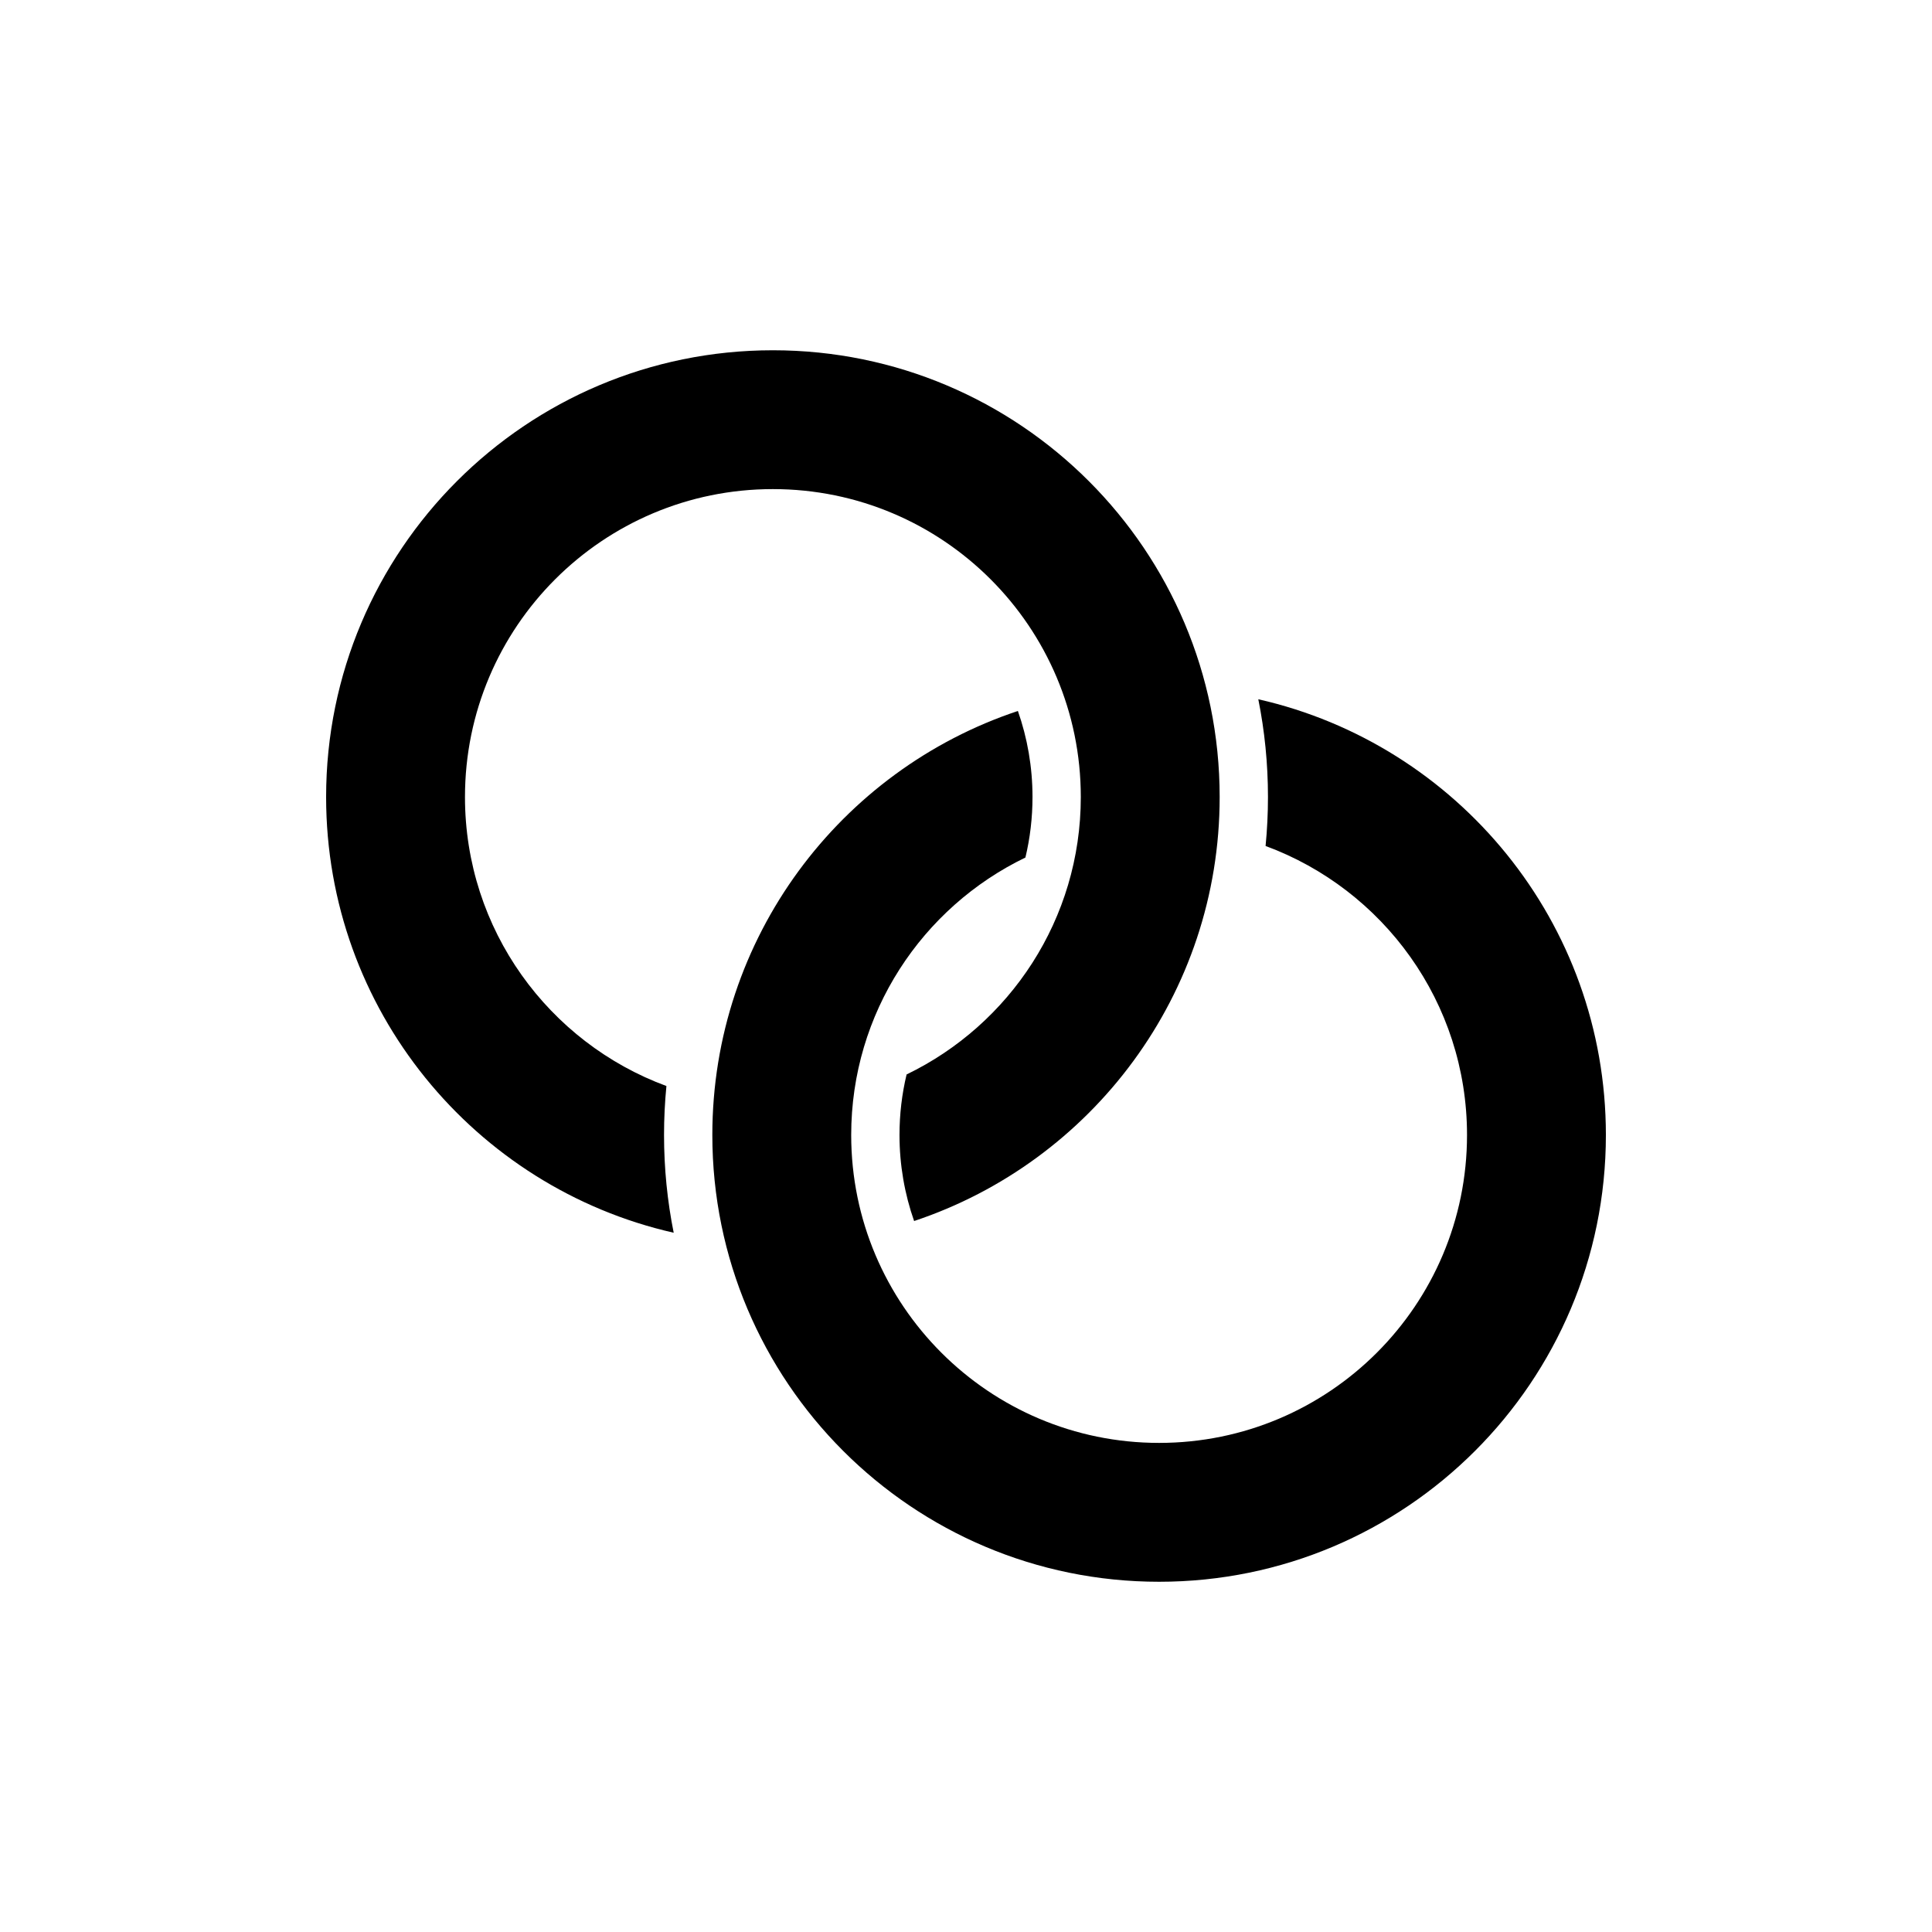
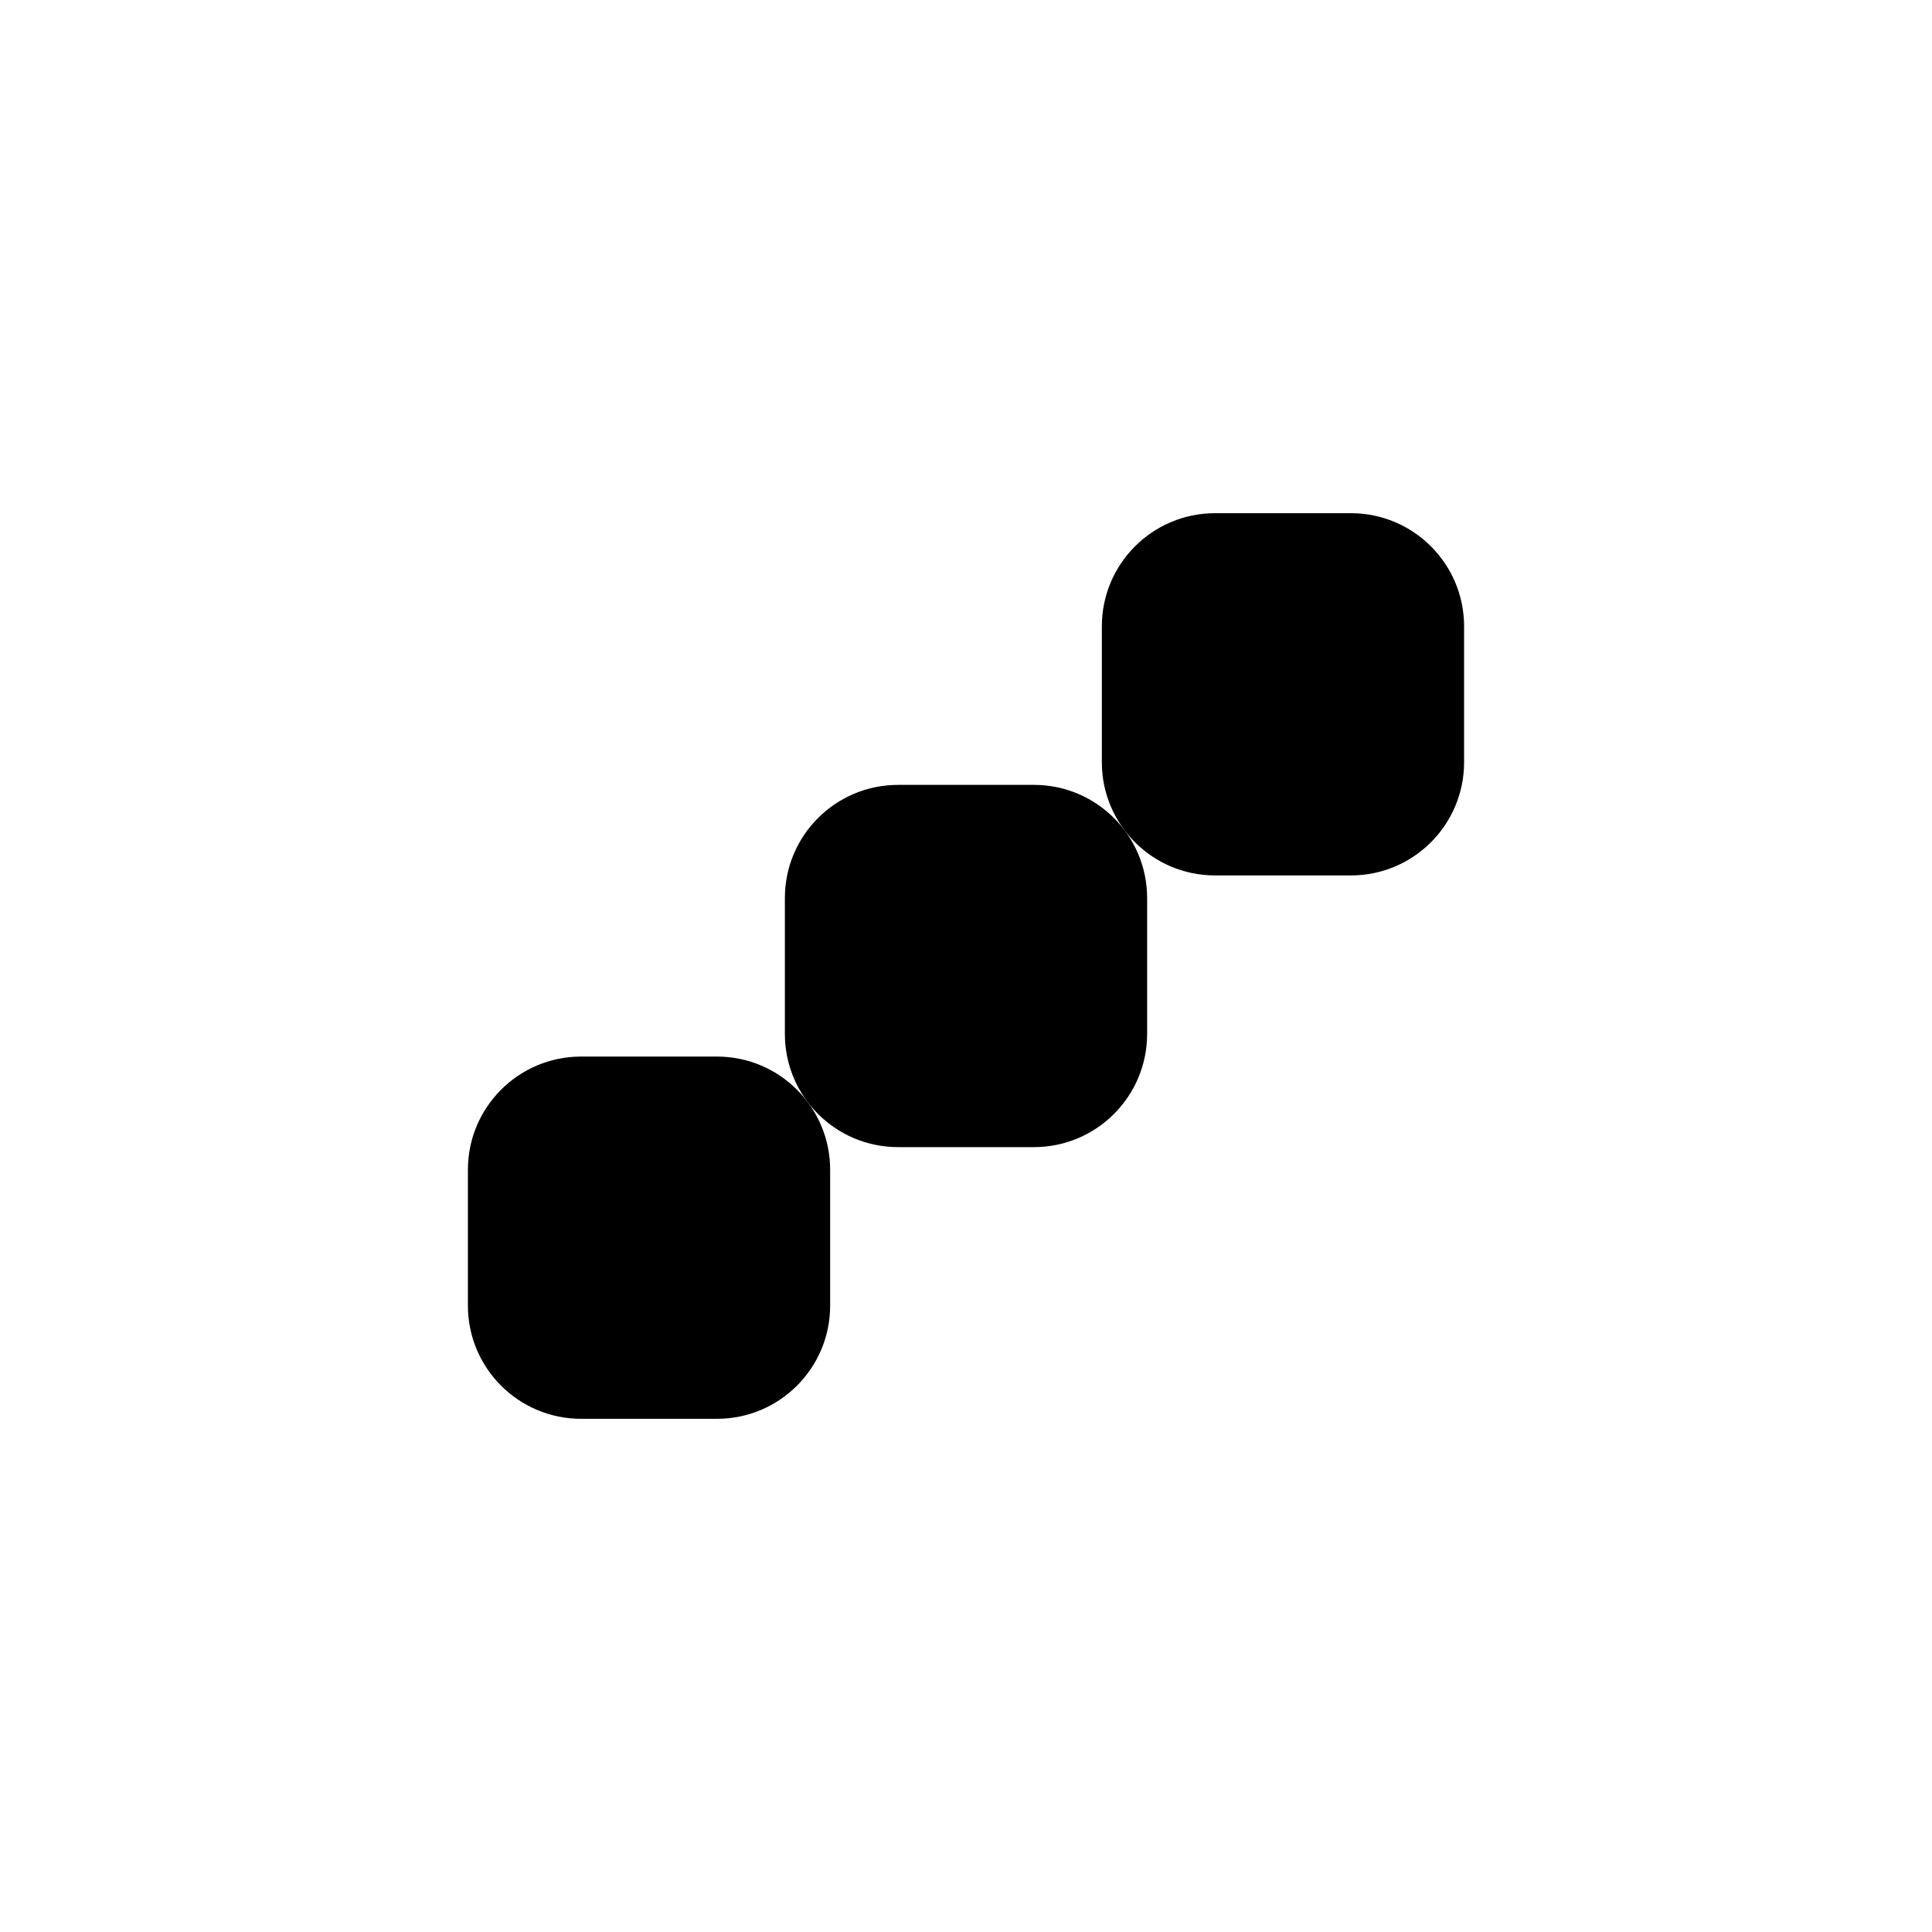
- <svg xmlns="http://www.w3.org/2000/svg" viewBox="0 0 64 64">
-   <path d="M10.803,26.403c0,-8.174 6.626,-14.8 14.8,-14.8c8.174,0 14.8,6.626 14.8,14.8c0,6.539 -4.241,12.088 -10.122,14.045c-0.313,-0.892 -0.484,-1.852 -0.484,-2.851c0,-0.69 0.081,-1.361 0.235,-2.004c3.415,-1.649 5.771,-5.145 5.771,-9.191c0,-5.633 -4.567,-10.2 -10.2,-10.2c-5.633,0 -10.2,4.567 -10.2,10.2c0,4.394 2.778,8.138 6.673,9.574c-0.052,0.533 -0.079,1.074 -0.079,1.621c0,1.109 0.11,2.192 0.32,3.239c-6.592,-1.494 -11.514,-7.389 -11.514,-14.434z" fill="currentColor" />
-   <path d="M23.597,37.597c0,-6.539 4.241,-12.088 10.122,-14.045c0.313,0.892 0.484,1.852 0.484,2.851c0,0.69 -0.081,1.361 -0.235,2.004c-3.415,1.649 -5.771,5.145 -5.771,9.191c0,5.633 4.567,10.2 10.2,10.2c5.633,0 10.2,-4.567 10.2,-10.2c0,-4.394 -2.778,-8.138 -6.673,-9.574c0.052,-0.533 0.079,-1.074 0.079,-1.621c0,-1.109 -0.11,-2.192 -0.32,-3.239c6.592,1.494 11.514,7.389 11.514,14.434c0,8.174 -6.626,14.8 -14.8,14.8c-8.174,0 -14.8,-6.626 -14.8,-14.8z" fill="currentColor" />
+ <svg xmlns="http://www.w3.org/2000/svg" viewBox="0 0 64 64" width="64" height="64" fill="none">
+   <g fill="currentColor">
+     <rect x="15.5" y="35" width="12" height="12" rx="3.75" />
+     <rect x="26" y="26" width="12" height="12" rx="3.75" />
+     <rect x="36.5" y="17" width="12" height="12" rx="3.75" />
+   </g>
</svg>
